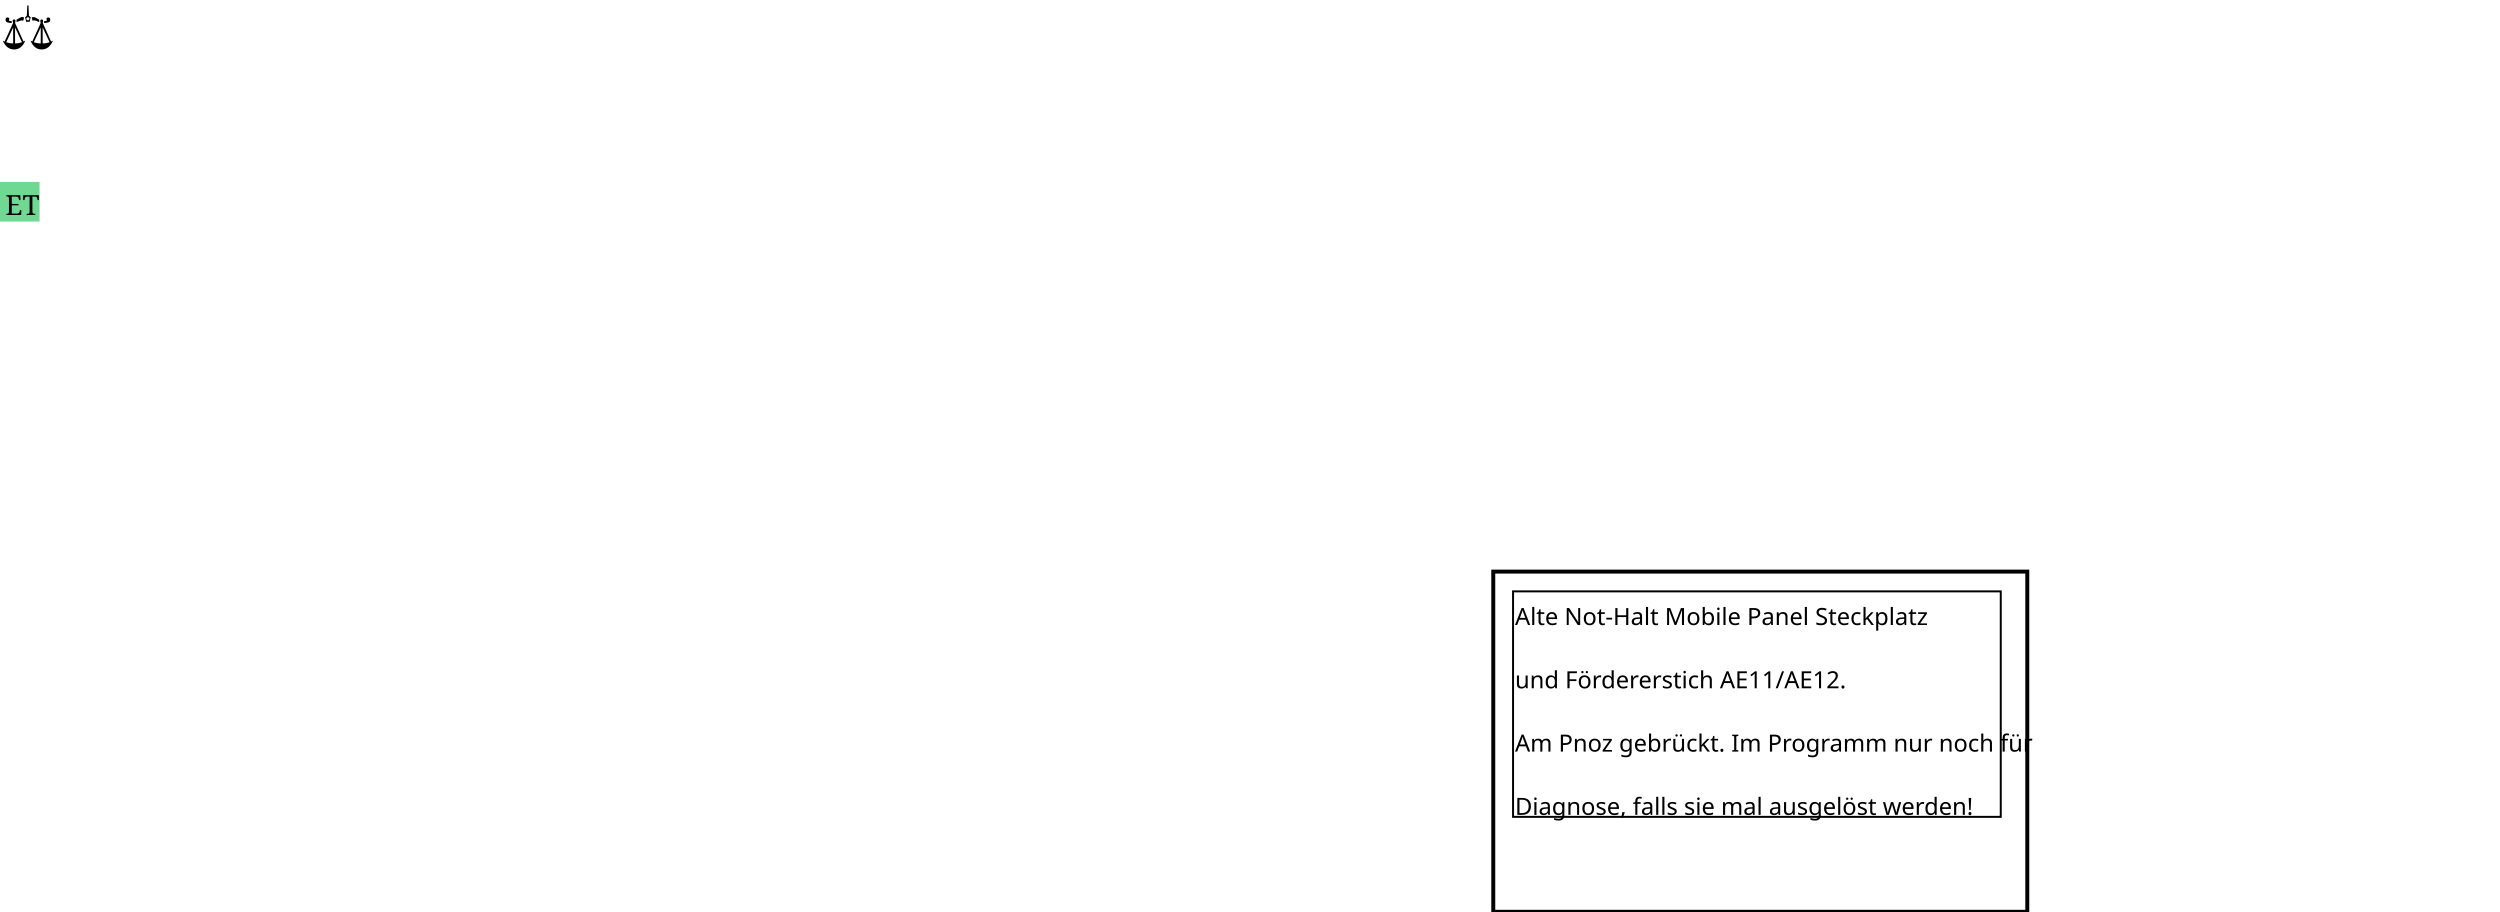
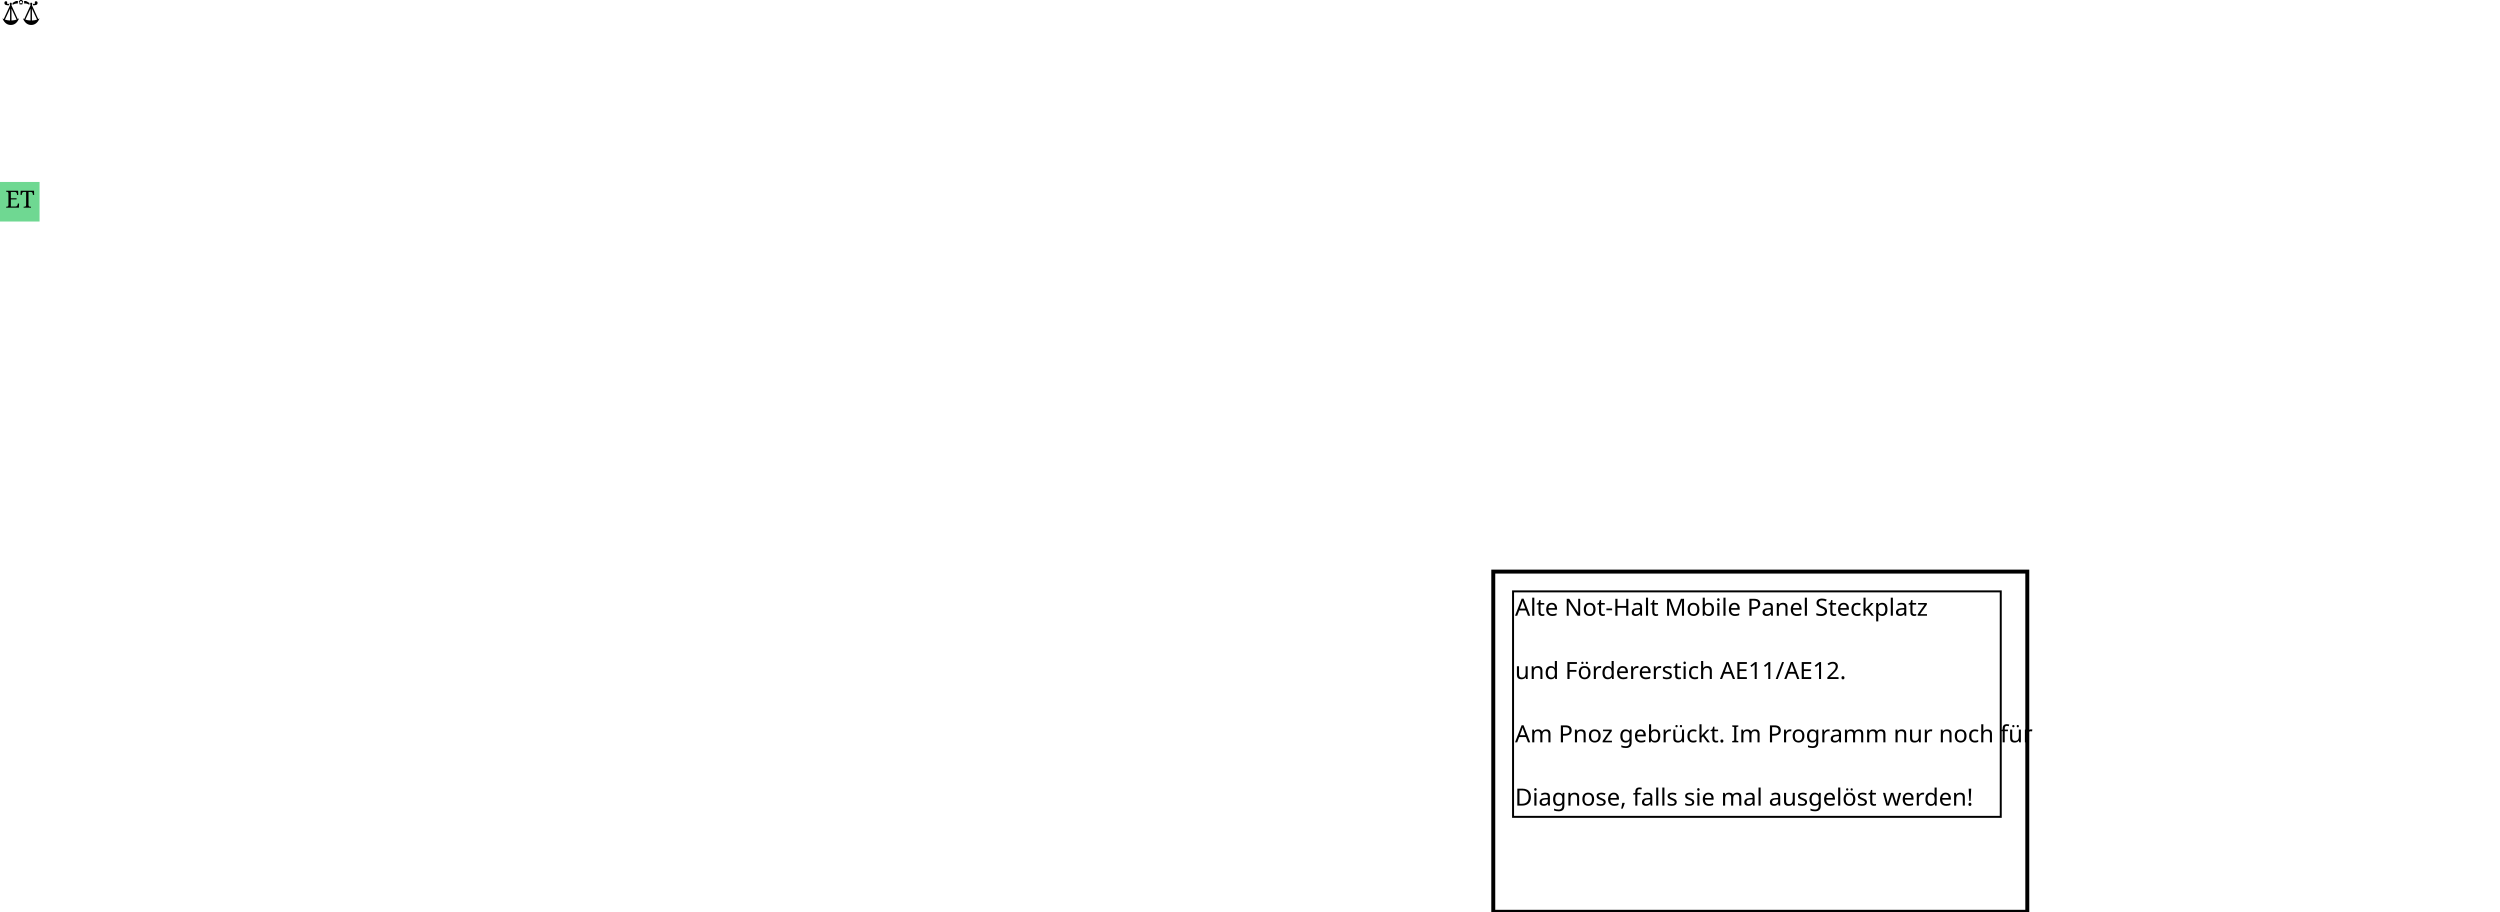
<svg xmlns="http://www.w3.org/2000/svg" width="1264" height="461" viewBox="0 0 1264 461">
  <path d="M0,0 L1264,0 L1264,20 L0,20 Z" fill="none" />
  <path d="M0,0 L20,0 L20,20 L0,20 Z" fill="none" />
  <path d="M0,0 L20,0 L20,20 L0,20 Z" fill="none" />
-   <text x="0.65" y="21.48" fill="rgb(0, 0, 0)" font-size="27px" font-family="serif">⚖</text>
+   <text x="0.65" y="0" fill="rgb(0, 0, 0)" dominant-baseline="text-before-edge" font-size="20px" font-family="serif">⚖</text>
  <path d="M765,299 L1011.58,299 L1011.58,413 L765,413 Z" fill="none" stroke="rgb(0, 0, 0)" stroke-width="1" />
-   <text x="766" y="316" fill="rgb(0, 0, 0)" font-size="12px" font-family="Segoe UI">Alte Not-Halt Mobile Panel Steckplatz</text>
-   <text x="766" y="348" fill="rgb(0, 0, 0)" font-size="12px" font-family="Segoe UI">und Fördererstich AE11/AE12.</text>
-   <text x="766" y="380" fill="rgb(0, 0, 0)" font-size="12px" font-family="Segoe UI">Am Pnoz gebrückt. Im Programm nur noch für</text>
-   <text x="766" y="412" fill="rgb(0, 0, 0)" font-size="12px" font-family="Segoe UI">Diagnose, falls sie mal ausgelöst werden!</text>
+   <text x="766" y="302" fill="rgb(0, 0, 0)" dominant-baseline="text-before-edge" font-size="12px" font-family="Segoe UI">Alte Not-Halt Mobile Panel Steckplatz</text>
+   <text x="766" y="334" fill="rgb(0, 0, 0)" dominant-baseline="text-before-edge" font-size="12px" font-family="Segoe UI">und Fördererstich AE11/AE12.</text>
+   <text x="766" y="366" fill="rgb(0, 0, 0)" dominant-baseline="text-before-edge" font-size="12px" font-family="Segoe UI">Am Pnoz gebrückt. Im Programm nur noch für</text>
+   <text x="766" y="398" fill="rgb(0, 0, 0)" dominant-baseline="text-before-edge" font-size="12px" font-family="Segoe UI">Diagnose, falls sie mal ausgelöst werden!</text>
  <path d="M755,289 L1055,289 L1055,439 L755,439 Z" fill="none" />
  <path d="M755,289 L1025,289 L1025,461 L755,461 Z" fill="none" stroke="rgb(0, 0, 0)" stroke-width="2" />
  <path d="M0,92 L20,92 L20,112 L0,112 Z" fill="none" />
  <path d="M0,92 L20,92 L20,112 L0,112 Z" fill="rgb(111, 216, 146)" />
-   <text x="2.67" y="108.7" fill="rgb(0, 0, 0)" font-size="14px" font-family="serif">ET</text>
+   <text x="2.67" y="95.7" fill="rgb(0, 0, 0)" dominant-baseline="text-before-edge" font-size="12px" font-family="serif">ET</text>
</svg>
